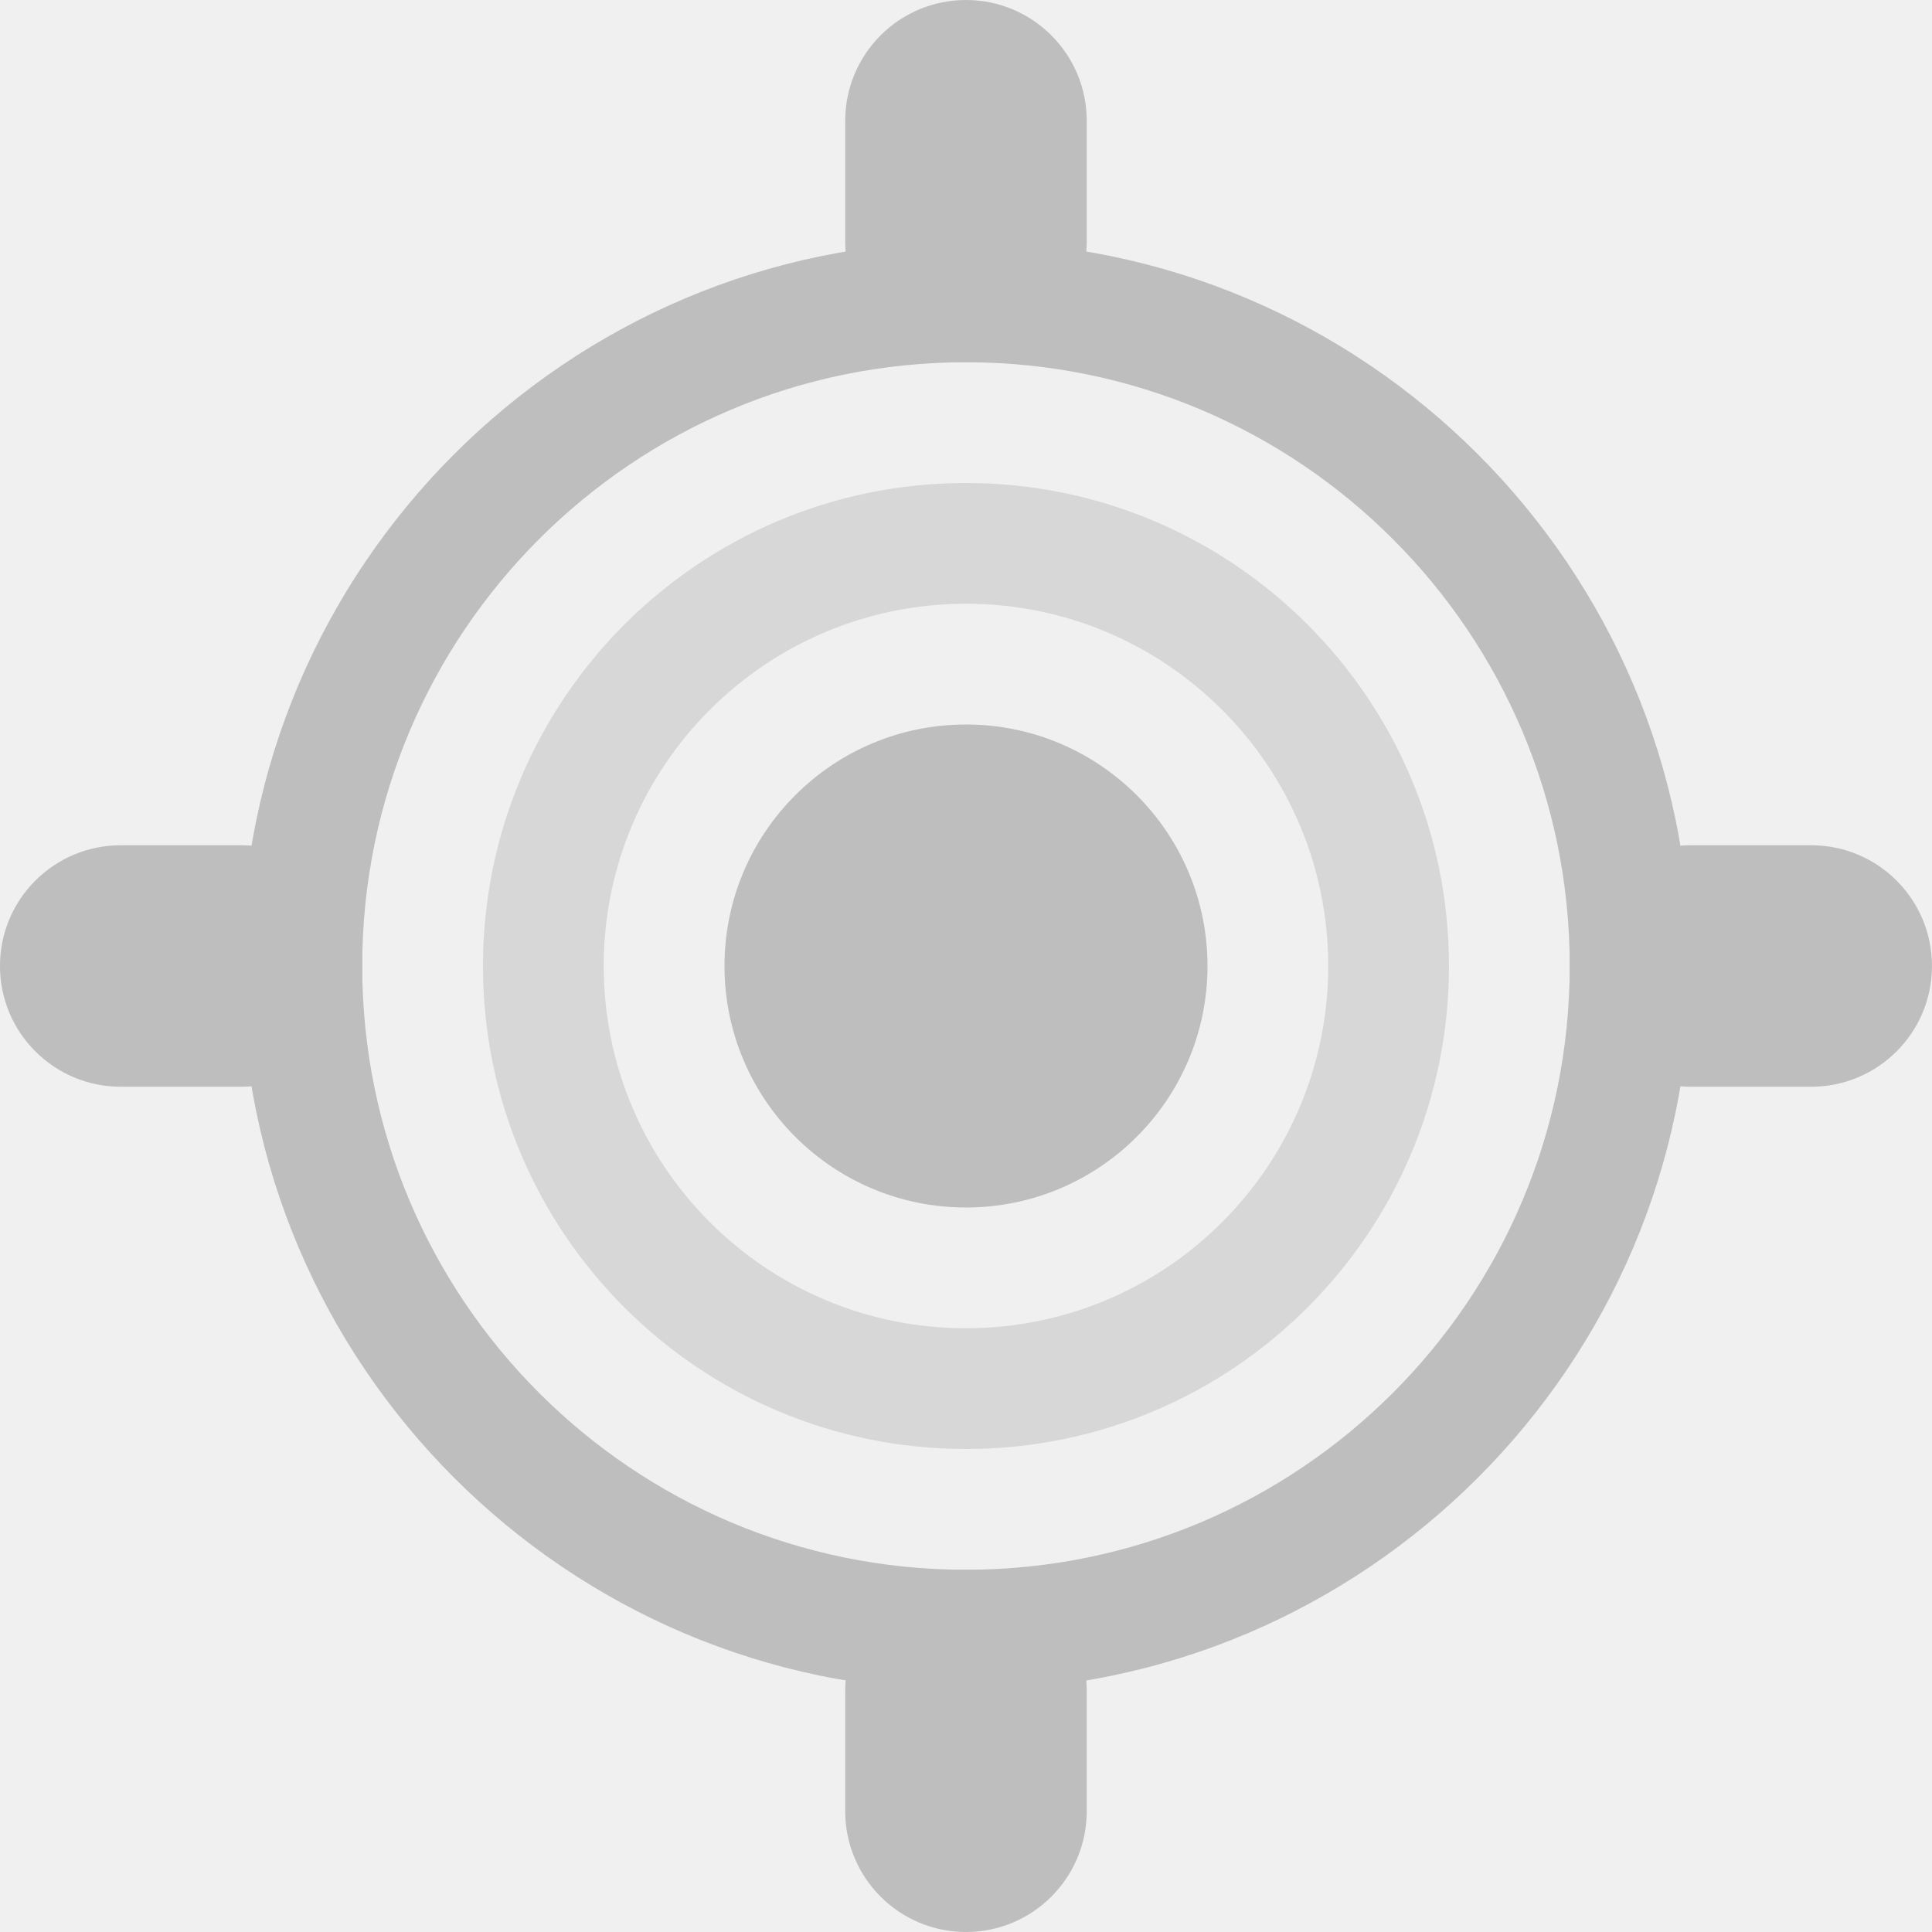
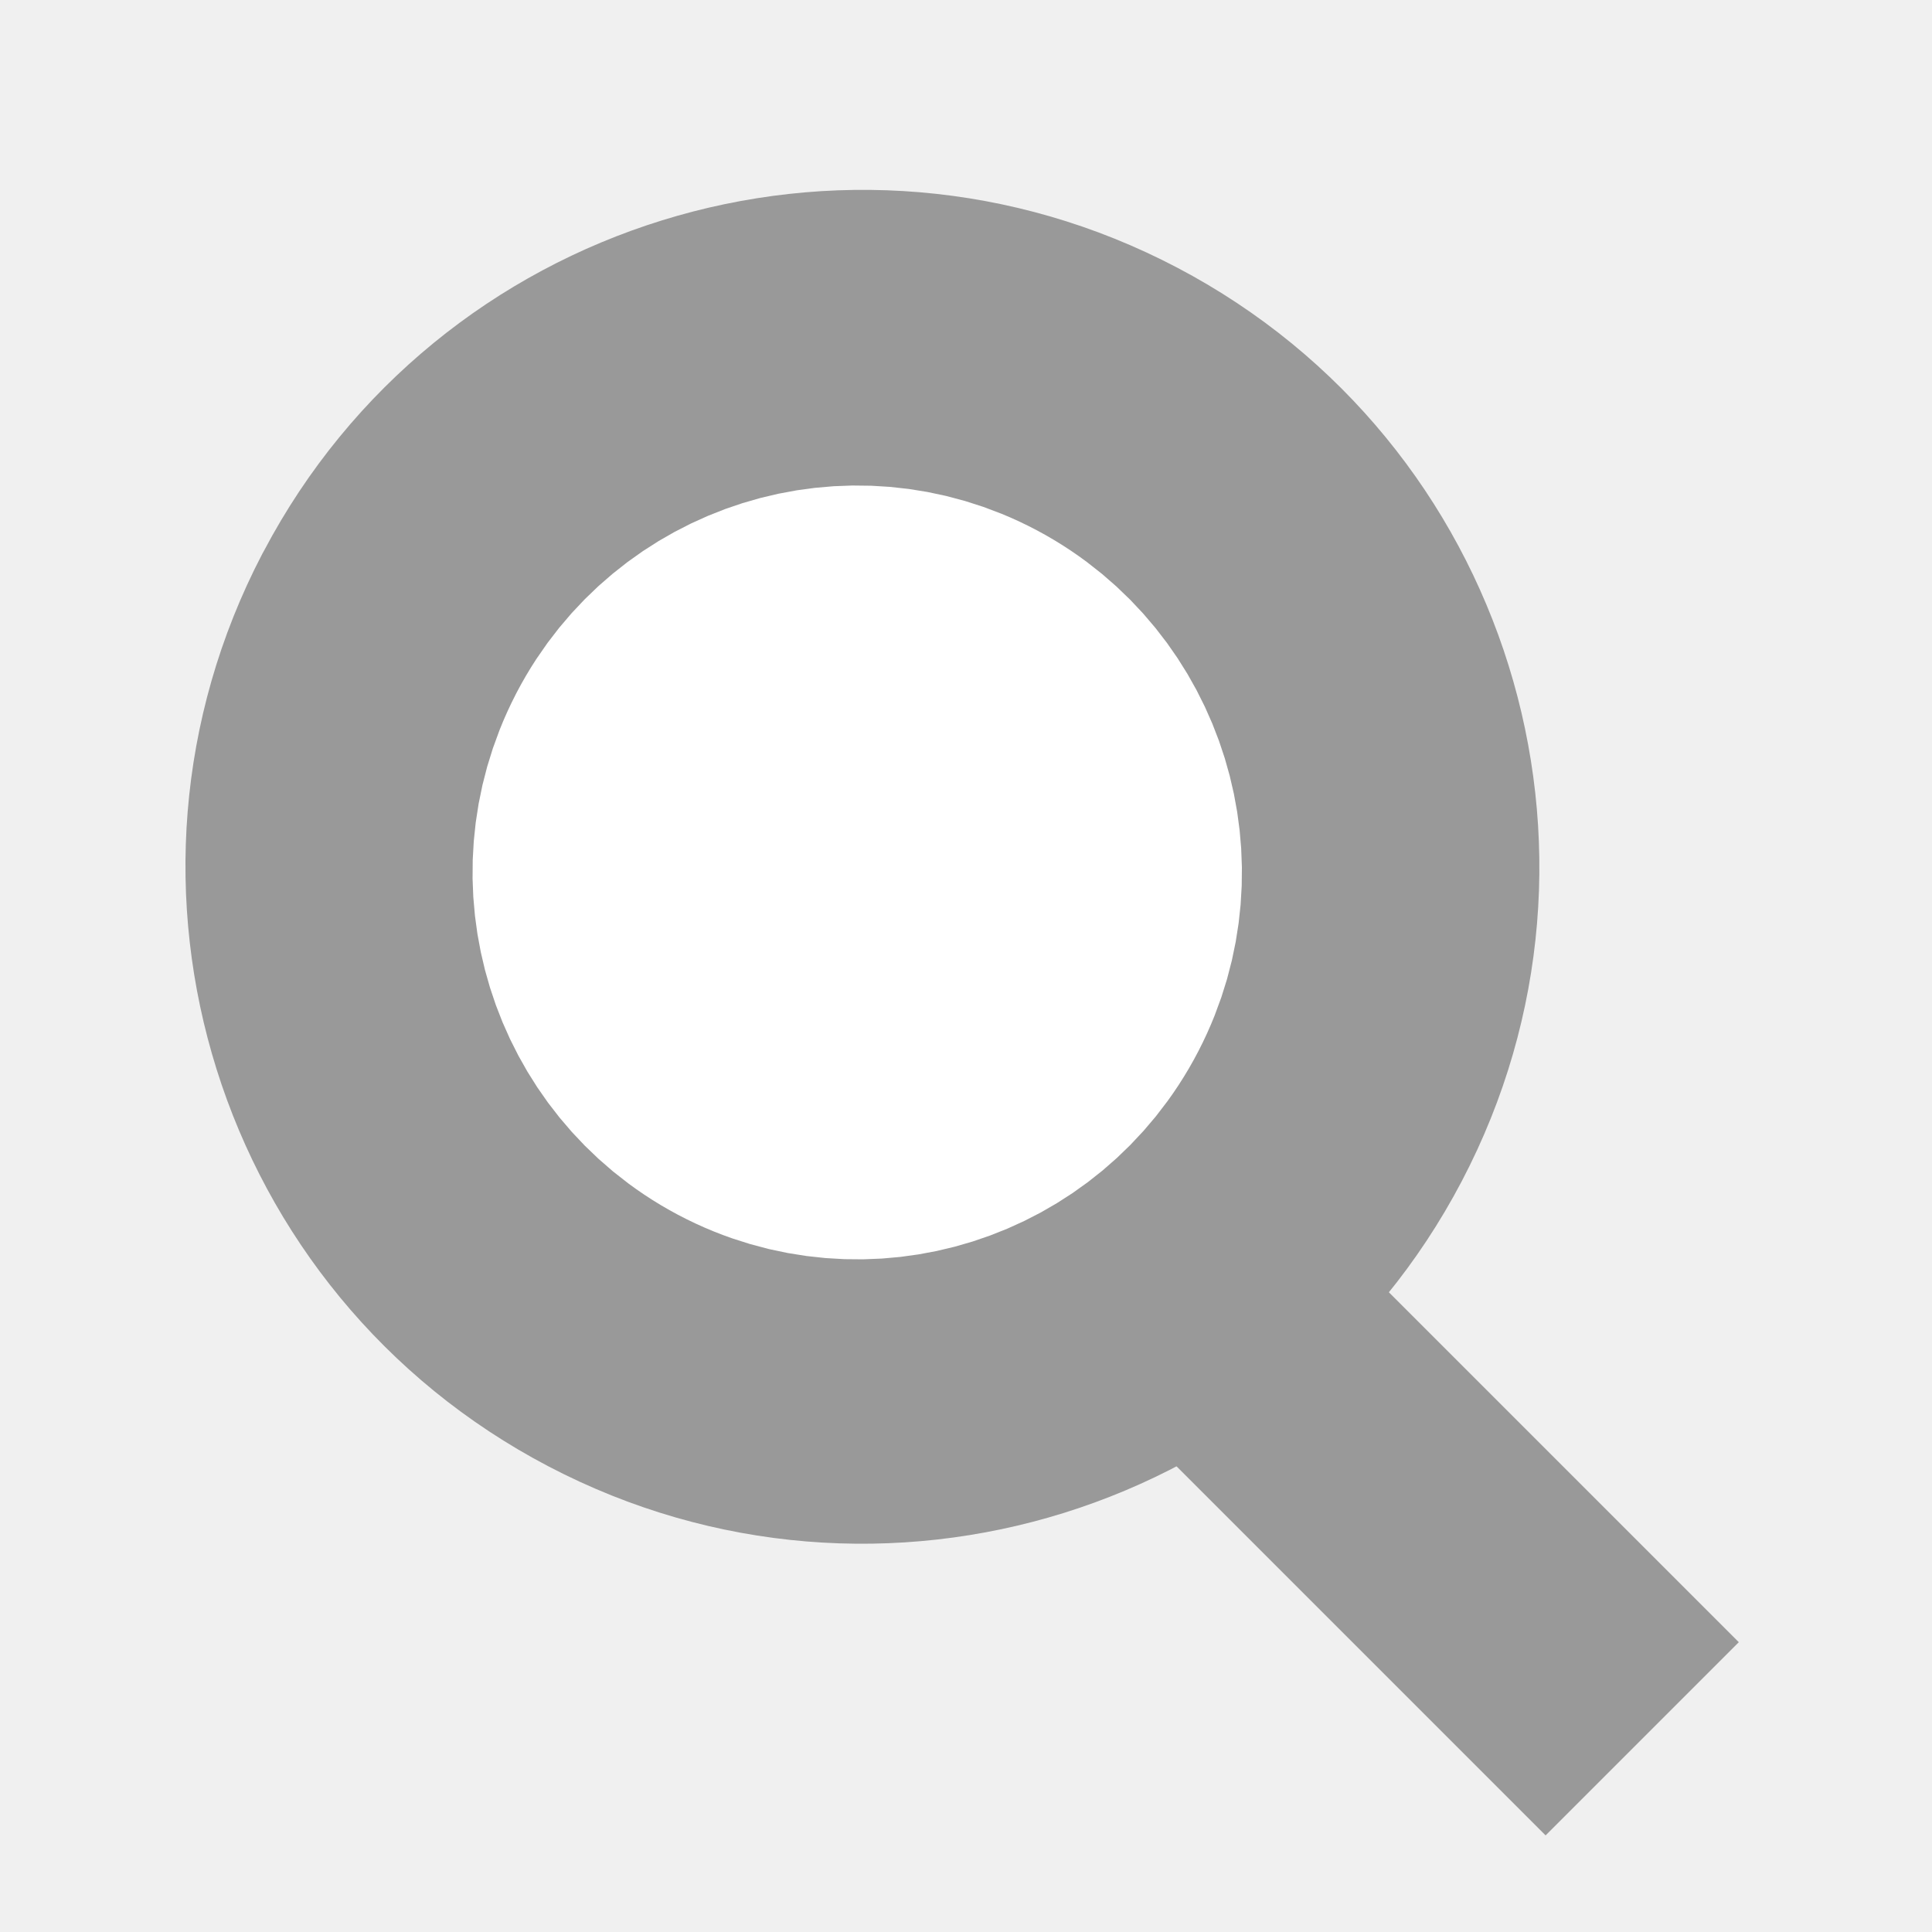
- <svg xmlns="http://www.w3.org/2000/svg" viewBox="0 0 16 16">
-   <g style="fill:#bebebe">
-     <g transform="translate(-401.0002 -57)">
-       <path d="m 409,59 c -3.303,0 -6,2.697 -6,6 0,3.303 2.697,6 6,6 3.303,0 6,-2.697 6,-6 0,-3.303 -2.697,-6 -6,-6 z m 0,1 c 2.761,0 5,2.239 5,5 0,2.761 -2.239,5 -5,5 -2.761,0 -5,-2.239 -5,-5 0,-2.761 2.239,-5 5,-5 z" />
-     </g>
-     <g style="color:#000" transform="translate(-401.0002 -57)">
-       <path style="opacity:.5" d="m 409,61 c -2.209,0 -4,1.791 -4,4 0,2.209 1.791,4 4,4 2.209,0 4,-1.791 4,-4 0,-2.209 -1.791,-4 -4,-4 z m 0,1 c 1.657,0 3,1.343 3,3 0,1.657 -1.343,3 -3,3 -1.657,0 -3,-1.343 -3,-3 0,-1.657 1.343,-3 3,-3 z" />
-       <rect width="3" x="401" y="64" rx="1" height="2" />
-       <rect width="2" x="408" y="57" rx="1" height="3" />
-       <rect width="3" x="414" y="64" rx="1" height="2" />
-       <rect width="2" x="408" y="70" rx="1" height="3" />
-       <path d="m 170,682 a 2,2 0 1 1 -4,0 2,2 0 1 1 4,0 z" transform="translate(241.0002 -617)" />
-     </g>
+ <svg xmlns="http://www.w3.org/2000/svg" width="20" height="20" id="svg5303" version="1.1" viewBox="0 0 20 20">
+   <defs id="defs5305" />
+   <g id="layer1" transform="translate(0,4)">
+     <path style="fill:#999999;fill-opacity:1;stroke:none;stroke-width:2.253;stroke-linecap:butt;stroke-linejoin:round;stroke-miterlimit:4;stroke-dasharray:none;stroke-dashoffset:0;stroke-opacity:1" id="path5853" d="M 2.731,1.705 A 7.006,7.006 0 0 1 12.189,-1.228 7.006,7.006 0 0 1 15.132,8.228 7.006,7.006 0 0 1 5.68,11.181 7.006,7.006 0 0 1 2.716,1.732" />
+     <path style="fill:none;fill-opacity:1;stroke:#ffffff;stroke-width:4.206;stroke-linecap:round;stroke-linejoin:miter;stroke-miterlimit:4;stroke-dasharray:none;stroke-dashoffset:0;stroke-opacity:1" id="path6411" d="M 7.212,4.144 A 1.879,1.902 0 0 1 9.749,3.348 1.879,1.902 0 0 1 10.538,5.915 1.879,1.902 0 0 1 8.003,6.717 1.879,1.902 0 0 1 7.208,4.152" />
+     <path style="fill:#999999;fill-rule:evenodd;stroke:none;stroke-width:1px;stroke-linecap:butt;stroke-linejoin:miter;stroke-opacity:1" d="m 18,13 -2,2 -5,-5 2,-2 z" id="path6413" />
  </g>
</svg>
